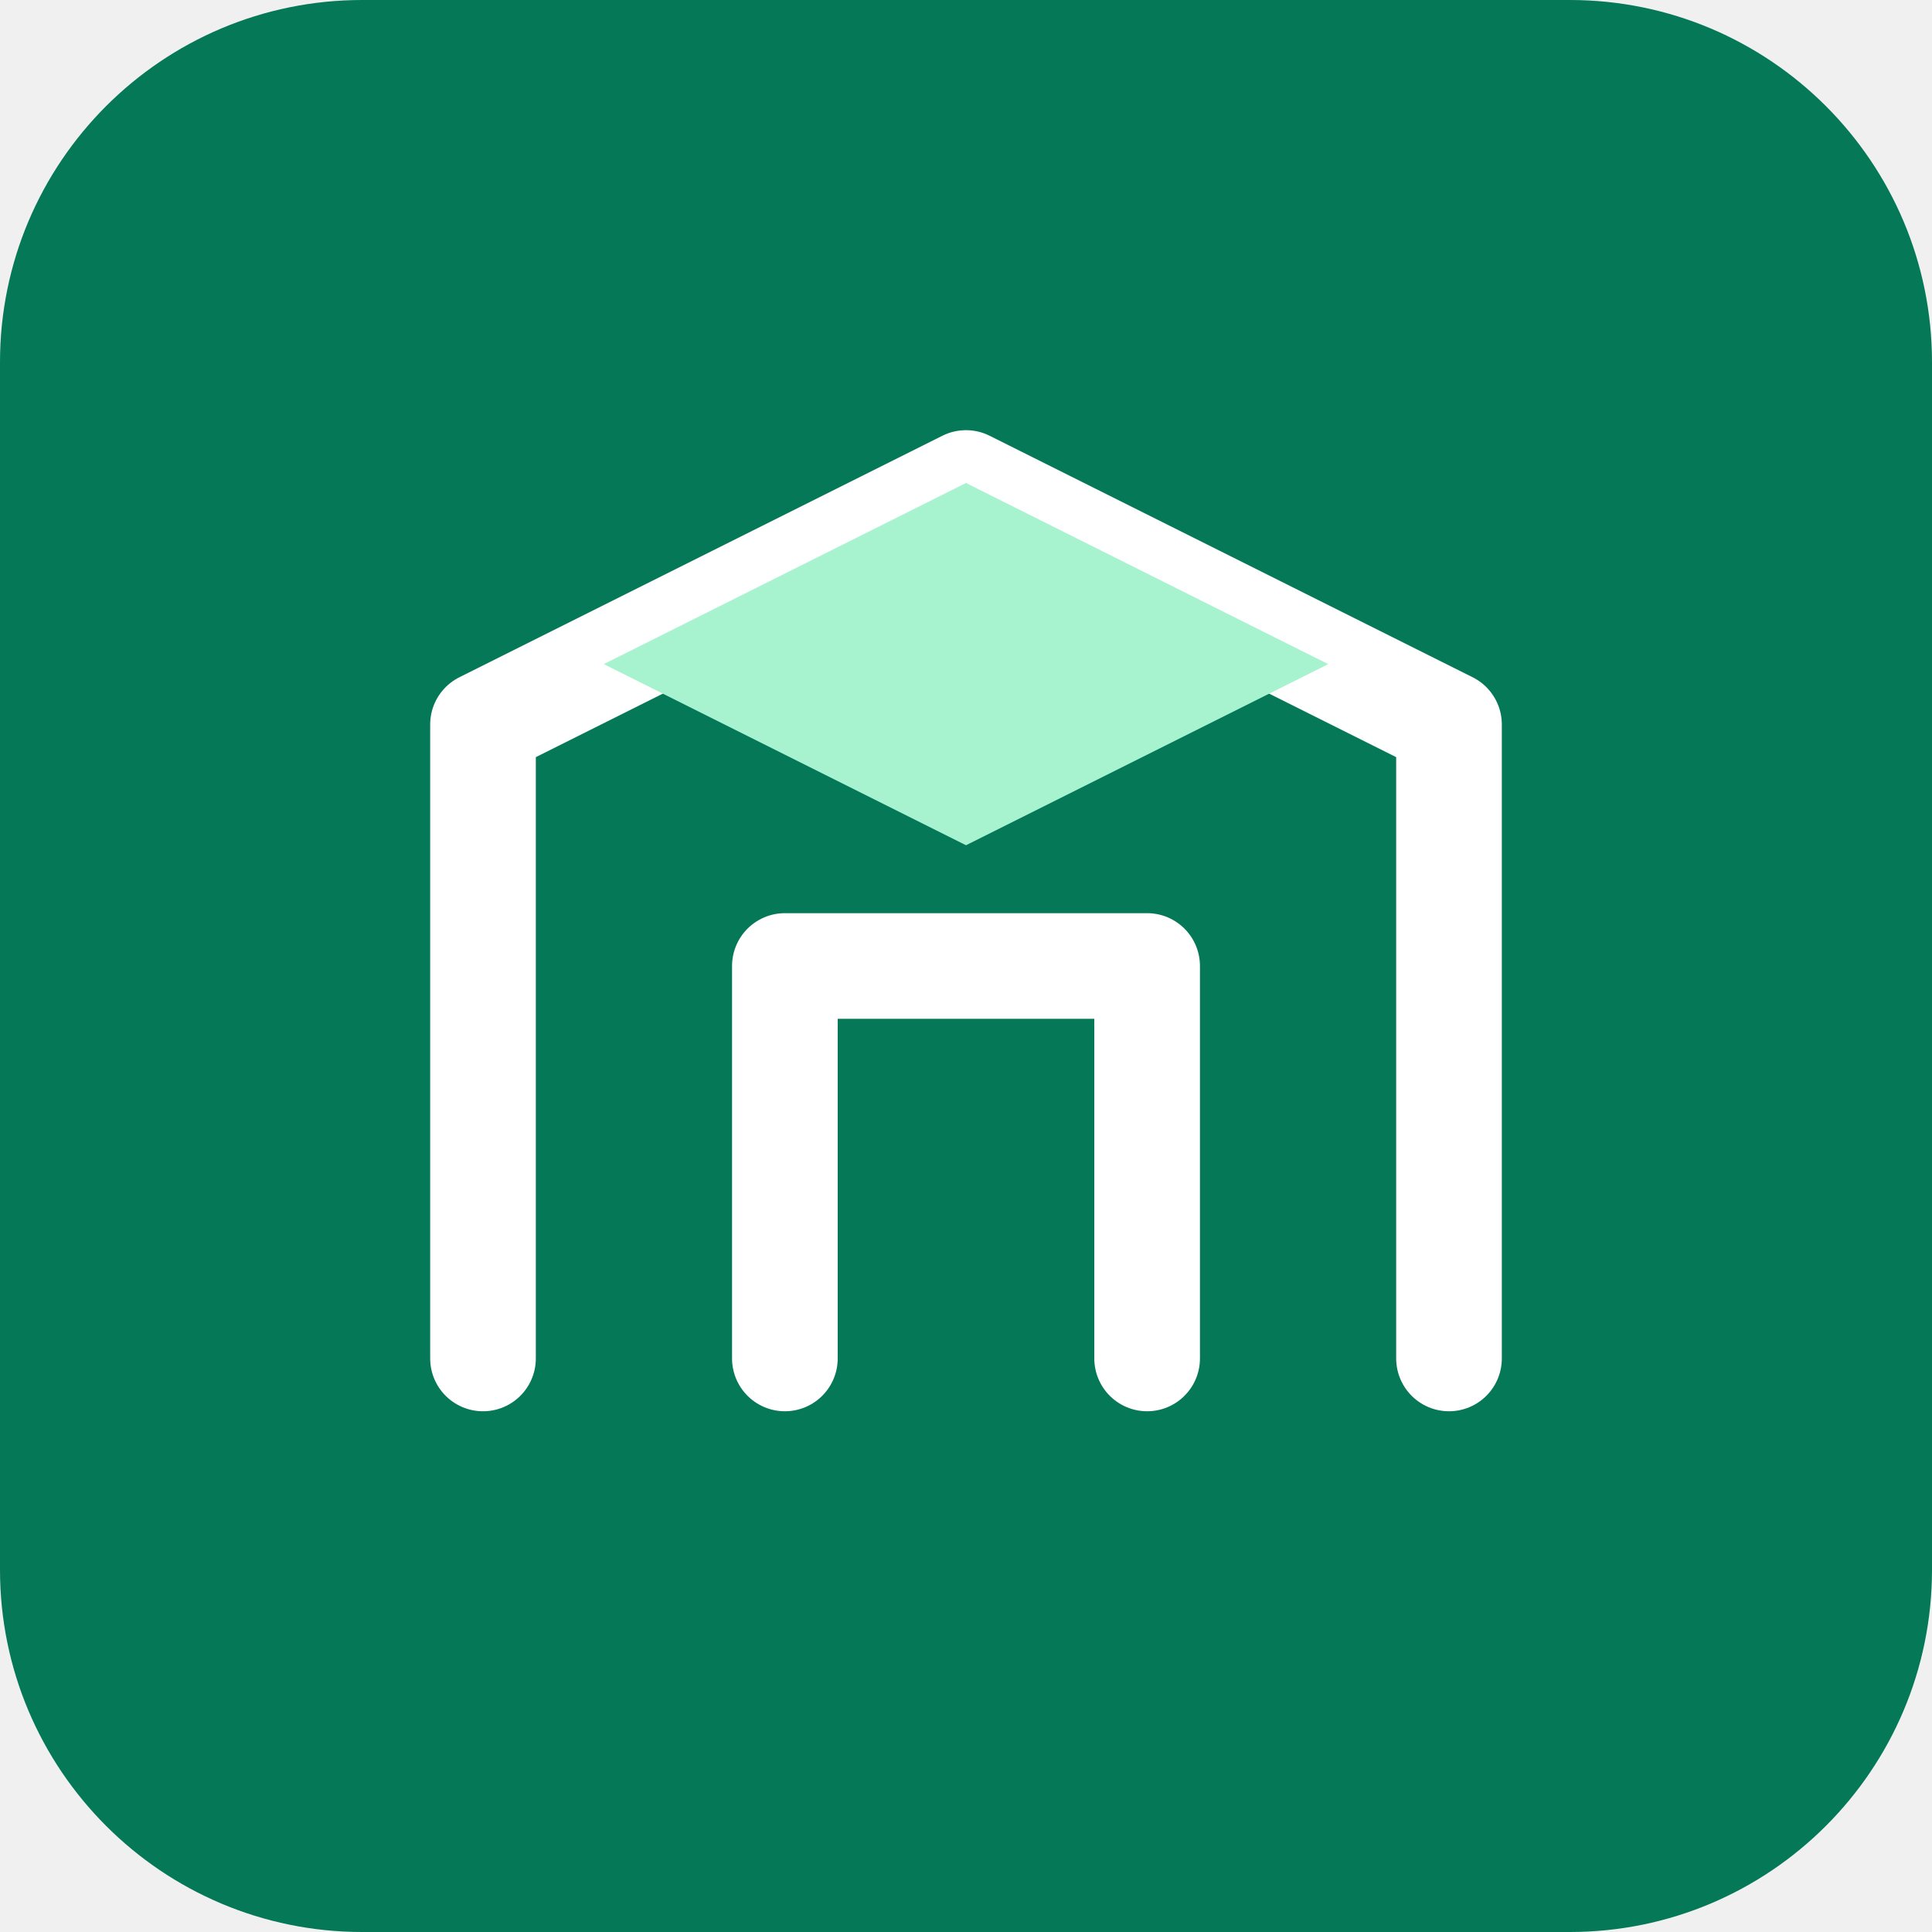
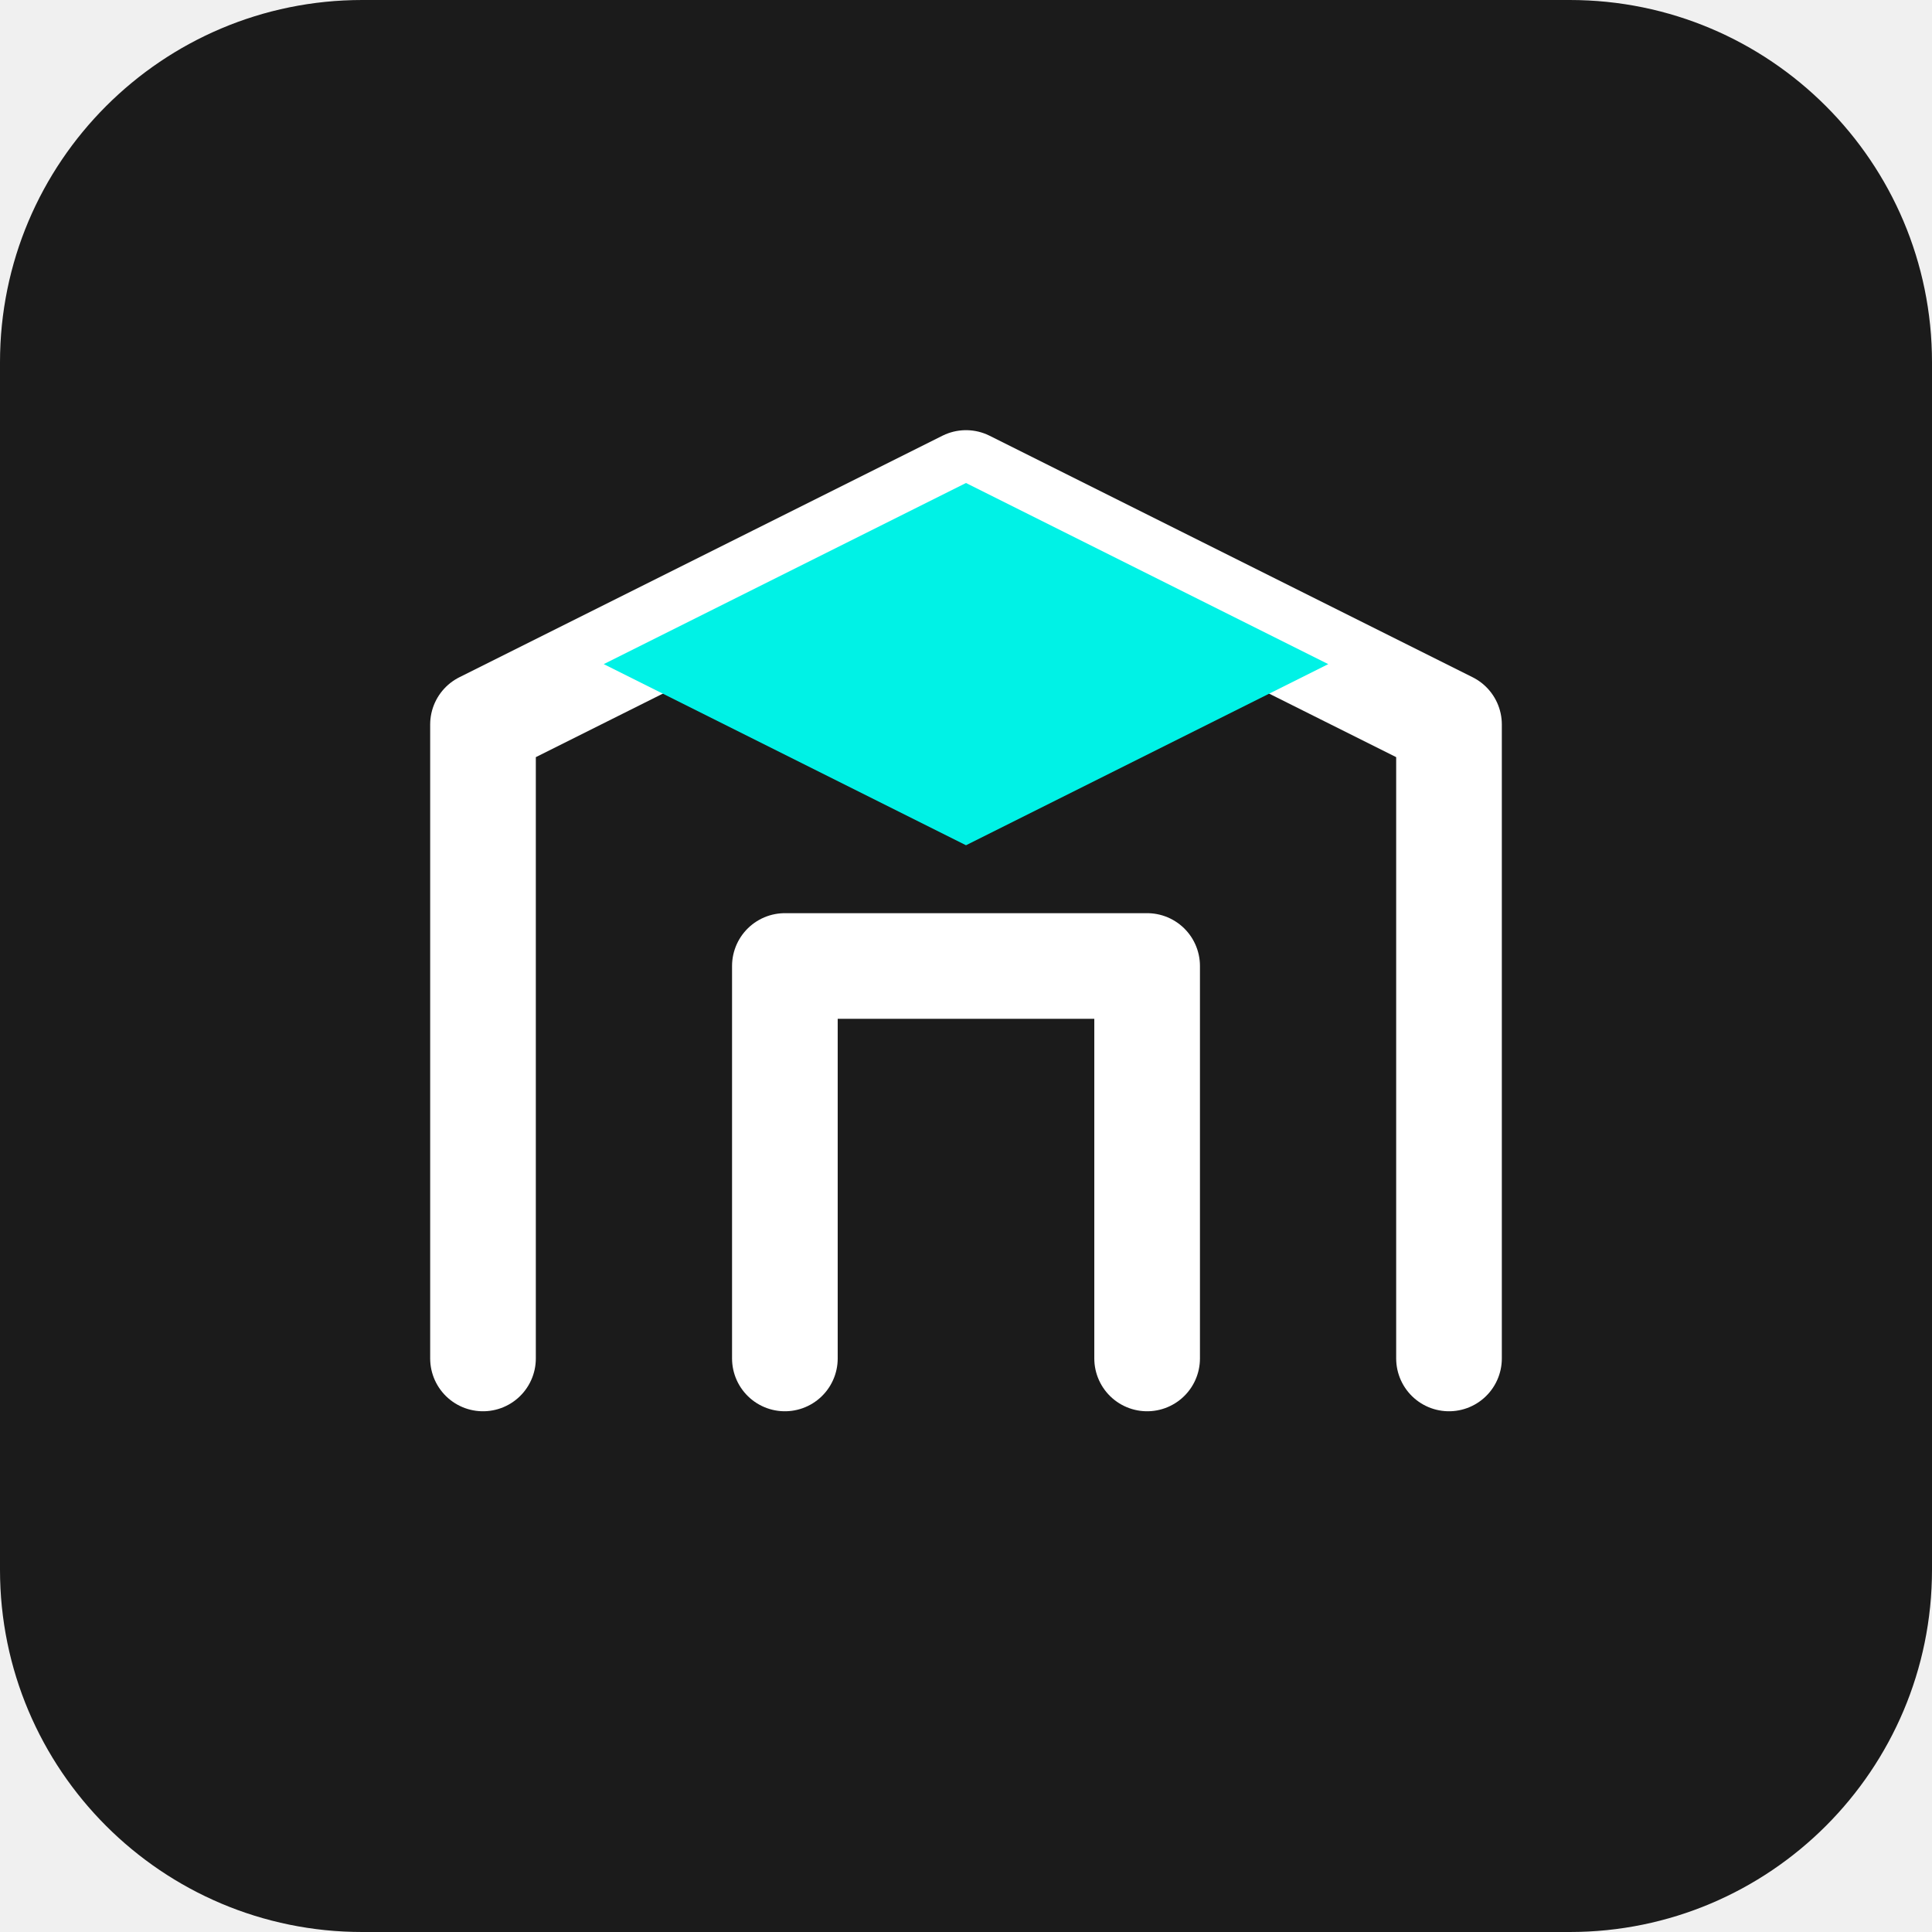
<svg xmlns="http://www.w3.org/2000/svg" viewBox="0 0 512 512" fill="none">
-   <rect width="512" height="512" rx="96" fill="#047857" />
-   <path d="M128 360V192l128-64 128 64v168" stroke="#fff" stroke-width="28" stroke-linecap="round" stroke-linejoin="round" />
-   <path d="M208 360V256h96v104" stroke="#fff" stroke-width="28" stroke-linecap="round" stroke-linejoin="round" />
-   <path d="M256 128l96 48-96 48-96-48 96-48z" fill="#a7f3d0" />
+   <rect width="512" height="512" rx="96" fill="#1b1b1b" />
+   <path d="M128 360V192l128-64 128 64v168" stroke="#ffffff" stroke-width="28" stroke-linecap="round" stroke-linejoin="round" />
+   <path d="M208 360V256h96v104" stroke="#ffffff" stroke-width="28" stroke-linecap="round" stroke-linejoin="round" />
+   <path d="M256 128l96 48-96 48-96-48 96-48z" fill="#00f2e6" />
</svg>
